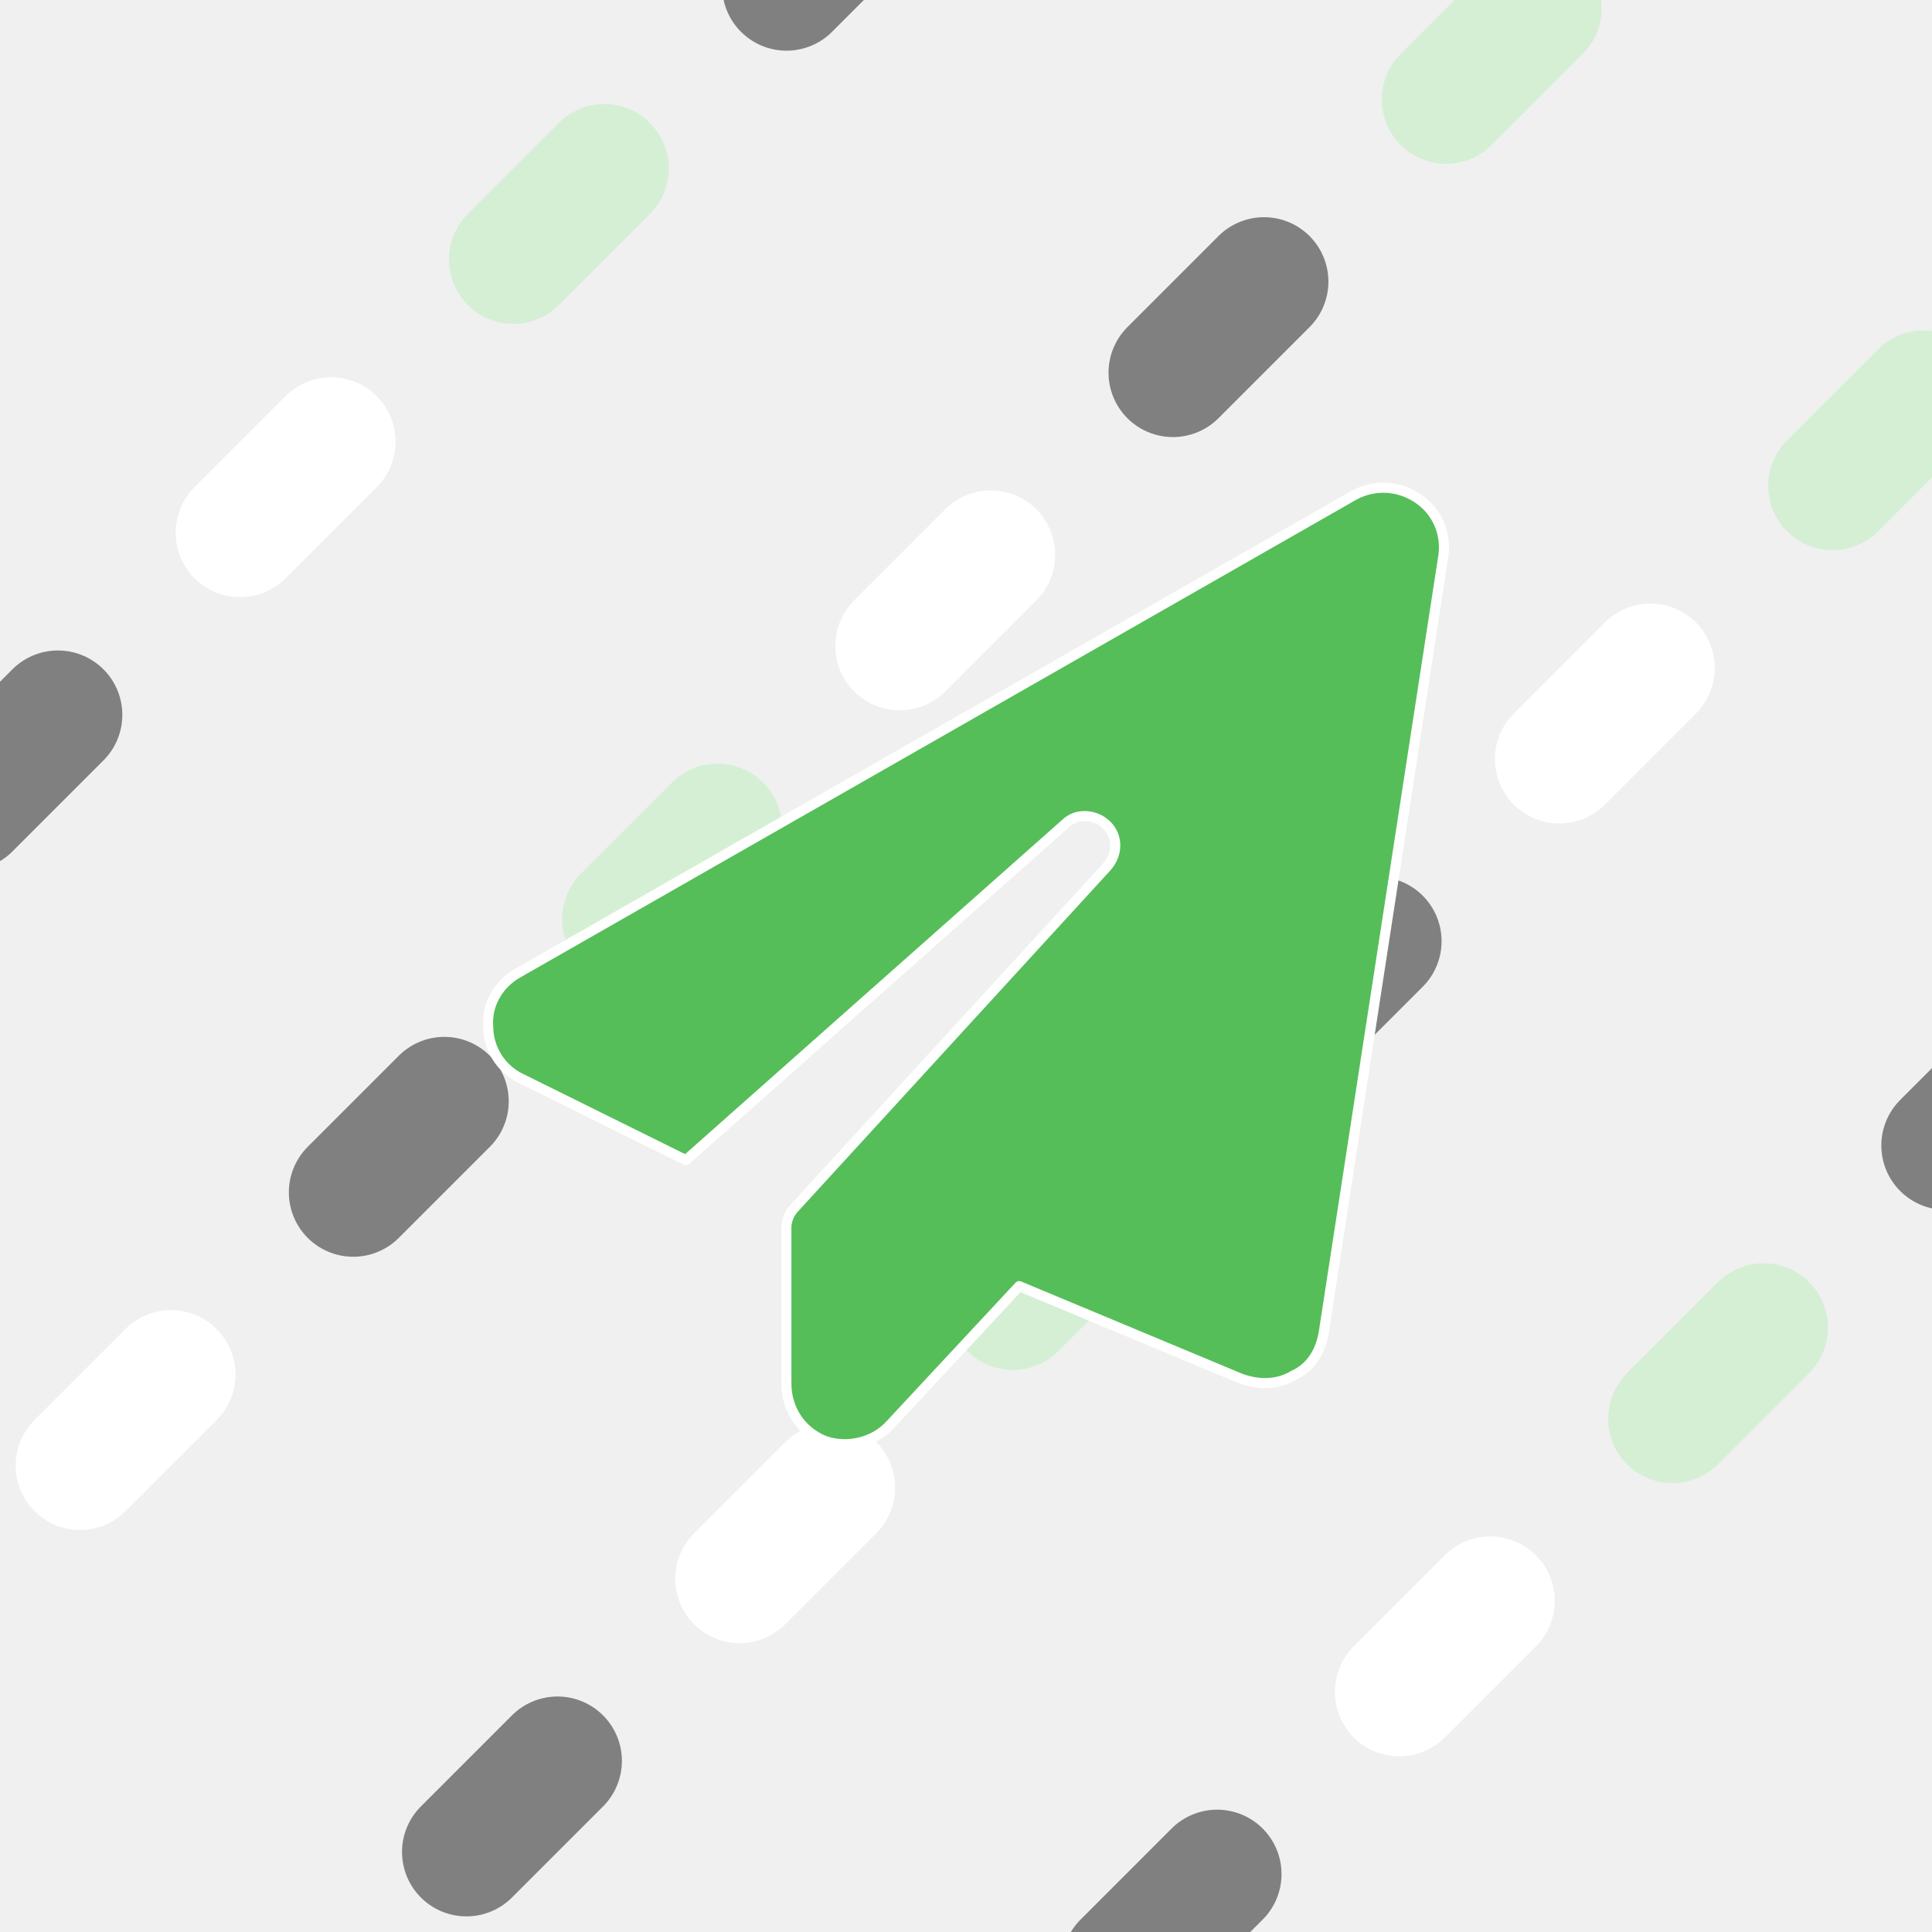
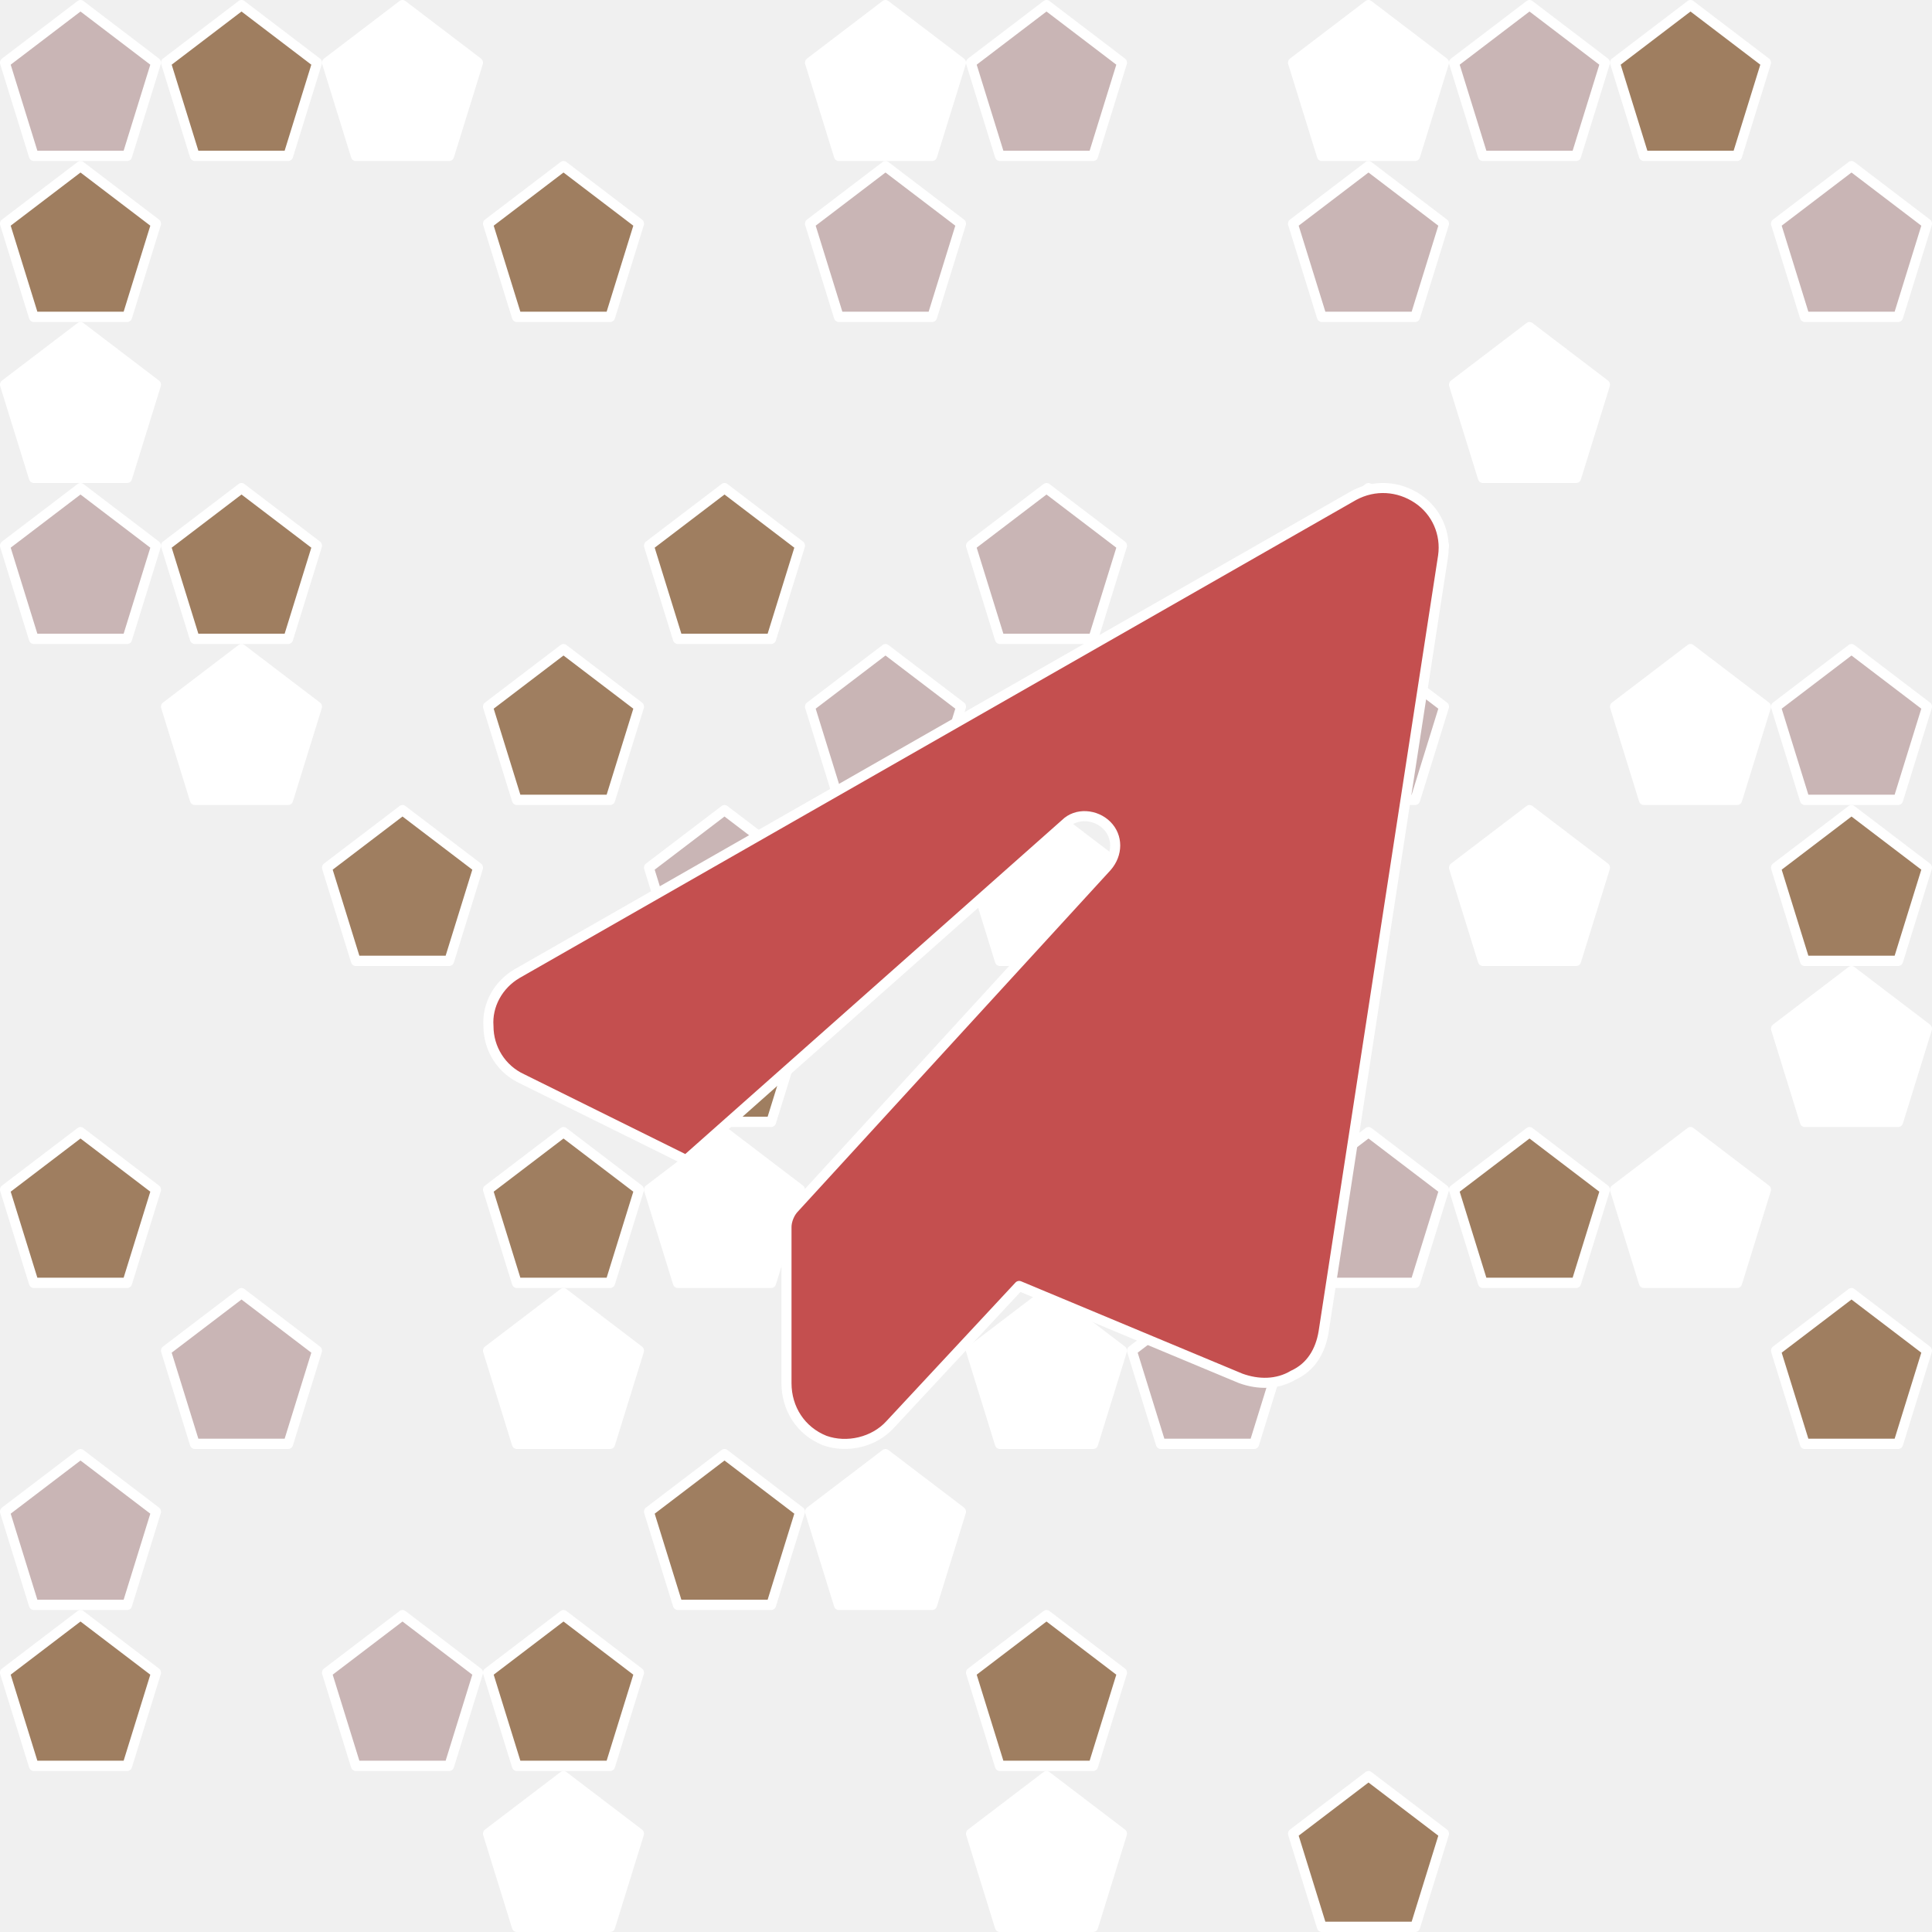
<svg xmlns="http://www.w3.org/2000/svg" width="3840" height="3840" viewBox="0 0 1016 1016" version="1.1" id="svg1" xml:space="preserve">
-   <defs id="defs1" />
-   <g id="layer1" style="display:inline">
-     <path style="fill:#55be59;fill-opacity:1;stroke:#d5efd5;stroke-width:67.733;stroke-linecap:round;stroke-dasharray:67.733, 541.866;stroke-dashoffset:406.4;stroke-opacity:1" d="m -304.8,711.2 1016,-1016" id="path1" />
-     <path style="display:inline;fill:#55be59;fill-opacity:1;stroke:#d5efd5;stroke-width:67.733;stroke-linecap:round;stroke-dasharray:67.733,541.867;stroke-dashoffset:0;stroke-opacity:1" d="M -101.6,914.4 914.4,-101.6" id="path1-0" />
-     <path style="display:inline;fill:#55be59;fill-opacity:1;stroke:#d5efd5;stroke-width:67.733;stroke-linecap:round;stroke-dasharray:67.733, 541.867;stroke-dashoffset:0;stroke-opacity:1" d="M 101.6,1117.6 1117.6,101.6" id="path1-0-3" />
-     <path style="display:inline;fill:#55be59;fill-opacity:1;stroke:#d5efd5;stroke-width:67.733;stroke-linecap:round;stroke-dasharray:67.733, 541.866;stroke-dashoffset:406.4;stroke-opacity:1" d="M 304.8,1320.8 1320.8,304.8" id="path1-0-3-8" />
+   <defs id="defs1">
+     <style id="style1">.cls-1{fill:#5b9c95;}.cls-2{fill:#72392f;}.cls-3{fill:#5e302b;}.cls-4{fill:#7f3e37;}.cls-5{fill:#cc9458;}.cls-6{fill:#f0c788;}.cls-7{fill:#eaac2e;}.cls-8{fill:#da4d5d;}.cls-9{fill:#d63d55;}.cls-10{fill:#f6e0b8;}.cls-11{fill:#76c27d;}.cls-12{fill:#69aa6d;}.cls-13{fill:#c99028;}</style>
+   </defs>
+   <g id="layer1-6" style="display:inline" transform="translate(1.5708256e-4,1.5442627e-4)">
+     <path style="display:inline;fill:#c9b5b5;fill-opacity:1;stroke:#ffffff;stroke-width:12.948;stroke-linecap:round;stroke-linejoin:round;stroke-dasharray:none;stroke-dashoffset:1536;stroke-opacity:1" id="path8-6-3-7-1" d="m 569.601,254 -123.088,0.083 -38.116,-117.038 99.532,-72.417 99.63,72.282 z" transform="matrix(0.3991649,2.8304596e-4,-2.700364e-4,0.4183921,770.9366,314.1916)" />
+     <path style="display:inline;fill:#c9b5b5;fill-opacity:1;stroke:#ffffff;stroke-width:12.948;stroke-linecap:round;stroke-linejoin:round;stroke-dasharray:none;stroke-dashoffset:1536;stroke-opacity:1" id="path8-6-3-7" d="m 569.601,254 -123.088,0.083 -38.116,-117.038 99.532,-72.417 99.63,72.282 z" transform="matrix(0.3991649,2.8304596e-4,-2.700364e-4,0.4183921,770.9366,60.19167)" />
+     <path style="display:inline;fill:#c9b5b5;fill-opacity:1;stroke:#ffffff;stroke-width:12.948;stroke-linecap:round;stroke-linejoin:round;stroke-dasharray:none;stroke-dashoffset:1536;stroke-opacity:1" id="path8-17" d="m 569.601,254 -123.088,0.083 -38.116,-117.038 99.532,-72.417 99.63,72.282 z" transform="matrix(0.3991649,2.8304596e-4,-2.700364e-4,0.4183921,601.6034,-24.47497)" />
+     <path style="display:inline;fill:#c9b5b5;fill-opacity:1;stroke:#ffffff;stroke-width:12.948;stroke-linecap:round;stroke-linejoin:round;stroke-dasharray:none;stroke-dashoffset:1536;stroke-opacity:1" id="path8-6-3-9-7-3" d="m 569.601,254 -123.088,0.083 -38.116,-117.038 99.532,-72.417 99.63,72.282 z" transform="matrix(0.3991649,2.8304596e-4,-2.700364e-4,0.4183921,516.9364,568.1915)" />
+     <path style="display:inline;fill:#c9b5b5;fill-opacity:1;stroke:#ffffff;stroke-width:12.948;stroke-linecap:round;stroke-linejoin:round;stroke-dasharray:none;stroke-dashoffset:1536;stroke-opacity:1" id="path8-6-3-9-7" d="m 569.601,254 -123.088,0.083 -38.116,-117.038 99.532,-72.417 99.63,72.282 z" transform="matrix(0.3991649,2.8304596e-4,-2.700364e-4,0.4183921,516.9366,314.1916)" />
+     <path style="display:inline;fill:#c9b5b5;fill-opacity:1;stroke:#ffffff;stroke-width:12.948;stroke-linecap:round;stroke-linejoin:round;stroke-dasharray:none;stroke-dashoffset:1536;stroke-opacity:1" id="path8-6-3-9" d="m 569.601,254 -123.088,0.083 -38.116,-117.038 99.532,-72.417 99.63,72.282 z" transform="matrix(0.3991649,2.8304596e-4,-2.700364e-4,0.4183921,516.9366,60.19168)" />
+     <path style="display:inline;fill:#c9b5b5;fill-opacity:1;stroke:#ffffff;stroke-width:12.948;stroke-linecap:round;stroke-linejoin:round;stroke-dasharray:none;stroke-dashoffset:1536;stroke-opacity:1" id="path8-9-2-7-0" d="m 569.601,254 -123.088,0.083 -38.116,-117.038 99.532,-72.417 99.63,72.282 z" transform="matrix(0.3991649,2.8304596e-4,-2.700364e-4,0.4183921,432.2697,652.8582)" />
+     <path style="display:inline;fill:#c9b5b5;fill-opacity:1;stroke:#ffffff;stroke-width:12.948;stroke-linecap:round;stroke-linejoin:round;stroke-dasharray:none;stroke-dashoffset:1536;stroke-opacity:1" id="path8-6-4" d="m 569.601,254 -123.088,0.083 -38.116,-117.038 99.532,-72.417 99.63,72.282 z" transform="matrix(0.3991649,2.8304596e-4,-2.700364e-4,0.4183921,347.6032,229.525)" />
+     <path style="display:inline;fill:#c9b5b5;fill-opacity:1;stroke:#ffffff;stroke-width:12.948;stroke-linecap:round;stroke-linejoin:round;stroke-dasharray:none;stroke-dashoffset:1536;stroke-opacity:1" id="path8-1" d="m 569.601,254 -123.088,0.083 -38.116,-117.038 99.532,-72.417 99.63,72.282 z" transform="matrix(0.3991649,2.8304596e-4,-2.700364e-4,0.4183921,347.6034,-24.47496)" />
+     <path style="display:inline;fill:#c9b5b5;fill-opacity:1;stroke:#ffffff;stroke-width:12.948;stroke-linecap:round;stroke-linejoin:round;stroke-dasharray:none;stroke-dashoffset:1536;stroke-opacity:1" id="path8-6-3-4-7" d="m 569.601,254 -123.088,0.083 -38.116,-117.038 99.532,-72.417 99.63,72.282 z" transform="matrix(0.3991649,2.8304596e-4,-2.700364e-4,0.4183921,262.9366,314.1916)" />
+     <path style="display:inline;fill:#c9b5b5;fill-opacity:1;stroke:#ffffff;stroke-width:12.948;stroke-linecap:round;stroke-linejoin:round;stroke-dasharray:none;stroke-dashoffset:1536;stroke-opacity:1" id="path8-6-3-4" d="m 569.601,254 -123.088,0.083 -38.116,-117.038 99.532,-72.417 99.63,72.282 z" transform="matrix(0.3991649,2.8304596e-4,-2.700364e-4,0.4183921,262.9366,60.19169)" />
+     <path style="display:inline;fill:#c9b5b5;fill-opacity:1;stroke:#ffffff;stroke-width:12.948;stroke-linecap:round;stroke-linejoin:round;stroke-dasharray:none;stroke-dashoffset:1536;stroke-opacity:1" id="path8-9-5-3" d="m 569.601,254 -123.088,0.083 -38.116,-117.038 99.532,-72.417 99.63,72.282 z" transform="matrix(0.3991649,2.8304596e-4,-2.700364e-4,0.4183921,178.2699,398.8583)" />
+     <path style="display:inline;fill:#c9b5b5;fill-opacity:1;stroke:#ffffff;stroke-width:12.948;stroke-linecap:round;stroke-linejoin:round;stroke-dasharray:none;stroke-dashoffset:1536;stroke-opacity:1" id="path8-6-3-5-08" d="m 569.601,254 -123.088,0.083 -38.116,-117.038 99.532,-72.417 99.63,72.282 z" transform="matrix(0.3991649,2.8304596e-4,-2.700364e-4,0.4183921,8.936223,822.1915)" />
+     <path style="display:inline;fill:#c9b5b5;fill-opacity:1;stroke:#ffffff;stroke-width:12.948;stroke-linecap:round;stroke-linejoin:round;stroke-dasharray:none;stroke-dashoffset:1536;stroke-opacity:1" id="path8-9-6-5" d="m 569.601,254 -123.088,0.083 -38.116,-117.038 99.532,-72.417 99.63,72.282 z" transform="matrix(0.3991649,2.8304596e-4,-2.700364e-4,0.4183921,-75.7303,652.8582)" />
+     <path style="display:inline;fill:#c9b5b5;fill-opacity:1;stroke:#ffffff;stroke-width:12.948;stroke-linecap:round;stroke-linejoin:round;stroke-dasharray:none;stroke-dashoffset:1536;stroke-opacity:1" id="path8-6-39-9" d="m 569.601,254 -123.088,0.083 -38.116,-117.038 99.532,-72.417 99.63,72.282 z" transform="matrix(0.3991649,2.8304596e-4,-2.700364e-4,0.4183921,-160.397,737.5248)" />
+     <path style="display:inline;fill:#c9b5b5;fill-opacity:1;stroke:#ffffff;stroke-width:12.948;stroke-linecap:round;stroke-linejoin:round;stroke-dasharray:none;stroke-dashoffset:1536;stroke-opacity:1" id="path8-6" d="m 569.601,254 -123.088,0.083 -38.116,-117.038 99.532,-72.417 99.63,72.282 z" transform="matrix(0.3991649,2.8304596e-4,-2.700364e-4,0.4183921,-160.3968,229.525)" />
+     <path style="display:inline;fill:#c9b5b5;fill-opacity:1;stroke:#ffffff;stroke-width:12.948;stroke-linecap:round;stroke-linejoin:round;stroke-dasharray:none;stroke-dashoffset:1536;stroke-opacity:1" id="path8" d="m 569.601,254 -123.088,0.083 -38.116,-117.038 99.532,-72.417 99.63,72.282 z" transform="matrix(0.3991649,2.8304596e-4,-2.700364e-4,0.4183921,-160.3967,-24.47495)" />
  </g>
-   <g id="layer5" style="display:inline">
-     <path style="display:inline;fill:#55be59;fill-opacity:1;stroke:#808080;stroke-width:67.733;stroke-linecap:round;stroke-dasharray:67.733, 541.866;stroke-dashoffset:203.2;stroke-opacity:1" d="M -304.8,711.2 711.2,-304.8" id="path1-2" />
-     <path style="display:inline;fill:#55be59;fill-opacity:1;stroke:#808080;stroke-width:67.733;stroke-opacity:1;stroke-linecap:round;stroke-dasharray:67.733,541.867;stroke-dashoffset:203.2" d="M -101.6,914.4 914.4,-101.6" id="path1-0-4" />
-     <path style="display:inline;fill:#55be59;fill-opacity:1;stroke:#808080;stroke-width:67.733;stroke-linecap:round;stroke-dasharray:67.733, 541.866;stroke-dashoffset:406.4;stroke-opacity:1" d="M 101.6,1117.6 1117.6,101.6" id="path1-0-3-5" />
-     <path style="display:inline;fill:#55be59;fill-opacity:1;stroke:#808080;stroke-width:67.733;stroke-linecap:round;stroke-dasharray:67.733, 541.866;stroke-dashoffset:203.2;stroke-opacity:1" d="M 304.8,1320.8 1320.8,304.8" id="path1-0-3-8-8" />
+   <g id="layer5-0" style="display:inline" transform="translate(1.5708256e-4,1.5442627e-4)">
+     <path style="display:inline;fill:#9f7e60;fill-opacity:1;stroke:#ffffff;stroke-width:12.949;stroke-linecap:round;stroke-linejoin:round;stroke-dasharray:none;stroke-dashoffset:1536;stroke-opacity:1" id="path8-3-32-0-8-4-6" d="m 569.601,254 -123.088,0.083 -38.116,-117.038 99.532,-72.417 99.63,72.282 z" transform="matrix(0.3991638,2.8304596e-4,-2.700364e-4,0.4183917,770.9369,652.8582)" />
+     <path style="display:inline;fill:#9f7e60;fill-opacity:1;stroke:#ffffff;stroke-width:12.949;stroke-linecap:round;stroke-linejoin:round;stroke-dasharray:none;stroke-dashoffset:1536;stroke-opacity:1" id="path8-3-32-0-8-2" d="m 569.601,254 -123.088,0.083 -38.116,-117.038 99.532,-72.417 99.63,72.282 z" transform="matrix(0.3991638,2.8304596e-4,-2.700364e-4,0.4183917,770.9371,398.8583)" />
+     <path style="display:inline;fill:#9f7e60;fill-opacity:1;stroke:#ffffff;stroke-width:12.949;stroke-linecap:round;stroke-linejoin:round;stroke-dasharray:none;stroke-dashoffset:1536;stroke-opacity:1" id="path8-3-2-1-6" d="m 569.601,254 -123.088,0.083 -38.116,-117.038 99.532,-72.417 99.63,72.282 z" transform="matrix(0.3991645,2.8304596e-4,-2.700364e-4,0.4183917,686.2703,-24.47491)" />
+     <path style="display:inline;fill:#9f7e60;fill-opacity:1;stroke:#ffffff;stroke-width:12.949;stroke-linecap:round;stroke-linejoin:round;stroke-dasharray:none;stroke-dashoffset:1536;stroke-opacity:1" id="path8-3-1-2-9-1" d="m 569.601,254 -123.088,0.083 -38.116,-117.038 99.532,-72.417 99.63,72.282 z" transform="matrix(0.3991638,2.8304596e-4,-2.700364e-4,0.4183917,601.6037,568.1916)" />
+     <path style="display:inline;fill:#9f7e60;fill-opacity:1;stroke:#ffffff;stroke-width:12.949;stroke-linecap:round;stroke-linejoin:round;stroke-dasharray:none;stroke-dashoffset:1536;stroke-opacity:1" id="path8-3-32-8-9-0-8" d="m 569.601,254 -123.088,0.083 -38.116,-117.038 99.532,-72.417 99.63,72.282 z" transform="matrix(0.3991638,2.8304596e-4,-2.700364e-4,0.4183917,516.9367,906.8582)" />
+     <path style="display:inline;fill:#9f7e60;fill-opacity:1;stroke:#ffffff;stroke-width:12.949;stroke-linecap:round;stroke-linejoin:round;stroke-dasharray:none;stroke-dashoffset:1536;stroke-opacity:1" id="path8-3-6-9-3-7" d="m 569.601,254 -123.088,0.083 -38.116,-117.038 99.532,-72.417 99.63,72.282 z" transform="matrix(0.3991638,2.8304596e-4,-2.700364e-4,0.4183917,347.6035,822.1915)" />
+     <path style="display:inline;fill:#9f7e60;fill-opacity:1;stroke:#ffffff;stroke-width:12.949;stroke-linecap:round;stroke-linejoin:round;stroke-dasharray:none;stroke-dashoffset:1536;stroke-opacity:1" id="path8-3-29-7-8-7-9" d="m 569.601,254 -123.088,0.083 -38.116,-117.038 99.532,-72.417 99.63,72.282 z" transform="matrix(0.3991638,2.8304596e-4,-2.700364e-4,0.4183917,178.2702,737.5249)" />
+     <path style="display:inline;fill:#9f7e60;fill-opacity:1;stroke:#ffffff;stroke-width:12.949;stroke-linecap:round;stroke-linejoin:round;stroke-dasharray:none;stroke-dashoffset:1536;stroke-opacity:1" id="path8-3-29-7-8-2" d="m 569.601,254 -123.088,0.083 -38.116,-117.038 99.532,-72.417 99.63,72.282 z" transform="matrix(0.3991638,2.8304596e-4,-2.700364e-4,0.4183917,178.2703,483.525)" />
+     <path style="display:inline;fill:#9f7e60;fill-opacity:1;stroke:#ffffff;stroke-width:12.949;stroke-linecap:round;stroke-linejoin:round;stroke-dasharray:none;stroke-dashoffset:1536;stroke-opacity:1" id="path8-3-29-7-0" d="m 569.601,254 -123.088,0.083 -38.116,-117.038 99.532,-72.417 99.63,72.282 z" transform="matrix(0.3991638,2.8304596e-4,-2.700364e-4,0.4183917,178.2703,229.525)" />
+     <path style="display:inline;fill:#9f7e60;fill-opacity:1;stroke:#ffffff;stroke-width:12.949;stroke-linecap:round;stroke-linejoin:round;stroke-dasharray:none;stroke-dashoffset:1536;stroke-opacity:1" id="path8-3-5-8-0-2" d="m 569.601,254 -123.088,0.083 -38.116,-117.038 99.532,-72.417 99.63,72.282 z" transform="matrix(0.3991638,2.8304596e-4,-2.700364e-4,0.4183917,93.60351,822.1915)" />
+     <path style="display:inline;fill:#9f7e60;fill-opacity:1;stroke:#ffffff;stroke-width:12.949;stroke-linecap:round;stroke-linejoin:round;stroke-dasharray:none;stroke-dashoffset:1536;stroke-opacity:1" id="path8-3-5-8-5-3" d="m 569.601,254 -123.088,0.083 -38.116,-117.038 99.532,-72.417 99.63,72.282 z" transform="matrix(0.3991638,2.8304596e-4,-2.700364e-4,0.4183917,93.60366,568.1916)" />
+     <path style="display:inline;fill:#9f7e60;fill-opacity:1;stroke:#ffffff;stroke-width:12.949;stroke-linecap:round;stroke-linejoin:round;stroke-dasharray:none;stroke-dashoffset:1536;stroke-opacity:1" id="path8-3-5-8-7" d="m 569.601,254 -123.088,0.083 -38.116,-117.038 99.532,-72.417 99.63,72.282 z" transform="matrix(0.3991638,2.8304596e-4,-2.700364e-4,0.4183917,93.60381,314.1917)" />
+     <path style="display:inline;fill:#9f7e60;fill-opacity:1;stroke:#ffffff;stroke-width:12.949;stroke-linecap:round;stroke-linejoin:round;stroke-dasharray:none;stroke-dashoffset:1536;stroke-opacity:1" id="path8-3-5-5" d="m 569.601,254 -123.088,0.083 -38.116,-117.038 99.532,-72.417 99.63,72.282 z" transform="matrix(0.3991638,2.8304596e-4,-2.700364e-4,0.4183917,93.60381,60.19176)" />
+     <path style="display:inline;fill:#9f7e60;fill-opacity:1;stroke:#ffffff;stroke-width:12.949;stroke-linecap:round;stroke-linejoin:round;stroke-dasharray:none;stroke-dashoffset:1536;stroke-opacity:1" id="path8-3-32-5-9" d="m 569.601,254 -123.088,0.083 -38.116,-117.038 99.532,-72.417 99.63,72.282 z" transform="matrix(0.3991638,2.8304596e-4,-2.700364e-4,0.4183917,8.936993,398.8583)" />
+     <path style="display:inline;fill:#9f7e60;fill-opacity:1;stroke:#ffffff;stroke-width:12.949;stroke-linecap:round;stroke-linejoin:round;stroke-dasharray:none;stroke-dashoffset:1536;stroke-opacity:1" id="path8-3-29-2" d="m 569.601,254 -123.088,0.083 -38.116,-117.038 99.532,-72.417 99.63,72.282 z" transform="matrix(0.3991638,2.8304596e-4,-2.700364e-4,0.4183917,-75.72969,229.525)" />
+     <path style="display:inline;fill:#9f7e60;fill-opacity:1;stroke:#ffffff;stroke-width:12.949;stroke-linecap:round;stroke-linejoin:round;stroke-dasharray:none;stroke-dashoffset:1536;stroke-opacity:1" id="path8-3-2-2" d="m 569.601,254 -123.088,0.083 -38.116,-117.038 99.532,-72.417 99.63,72.282 z" transform="matrix(0.3991645,2.8304596e-4,-2.700364e-4,0.4183917,-75.72983,-24.47489)" />
+     <path style="display:inline;fill:#9f7e60;fill-opacity:1;stroke:#ffffff;stroke-width:12.949;stroke-linecap:round;stroke-linejoin:round;stroke-dasharray:none;stroke-dashoffset:1536;stroke-opacity:1" id="path8-3-9-9-8" d="m 569.601,254 -123.088,0.083 -38.116,-117.038 99.532,-72.417 99.63,72.282 z" transform="matrix(0.3991638,2.8304596e-4,-2.700364e-4,0.4183917,-160.3965,822.1915)" />
+     <path style="display:inline;fill:#9f7e60;fill-opacity:1;stroke:#ffffff;stroke-width:12.949;stroke-linecap:round;stroke-linejoin:round;stroke-dasharray:none;stroke-dashoffset:1536;stroke-opacity:1" id="path8-3-9-1-9" d="m 569.601,254 -123.088,0.083 -38.116,-117.038 99.532,-72.417 99.63,72.282 z" transform="matrix(0.3991638,2.8304596e-4,-2.700364e-4,0.4183917,-160.3964,568.1916)" />
+     <path style="display:inline;fill:#9f7e60;fill-opacity:1;stroke:#ffffff;stroke-width:12.949;stroke-linecap:round;stroke-linejoin:round;stroke-dasharray:none;stroke-dashoffset:1536;stroke-opacity:1" id="path8-3-7" d="m 569.601,254 -123.088,0.083 -38.116,-117.038 99.532,-72.417 99.63,72.282 z" transform="matrix(0.3991638,2.8304596e-4,-2.700364e-4,0.4183917,-160.3962,60.19177)" />
  </g>
-   <g id="layer6" style="stroke-dasharray:1,5;stroke-dashoffset:0">
-     <path style="display:inline;fill:#55be59;fill-opacity:1;stroke:#ffffff;stroke-width:67.733;stroke-linecap:round;stroke-dasharray:67.733, 541.866;stroke-dashoffset:0" d="M -304.8,711.2 711.2,-304.8" id="path1-25" />
-     <path style="display:inline;fill:#55be59;fill-opacity:1;stroke:#ffffff;stroke-width:67.733;stroke-dasharray:67.733,541.867;stroke-linecap:round;stroke-dashoffset:406.4" d="M -101.6,914.4 914.4,-101.6" id="path1-0-42" />
-     <path style="display:inline;fill:#55be59;fill-opacity:1;stroke:#ffffff;stroke-width:67.733;stroke-linecap:round;stroke-dasharray:67.733, 541.866;stroke-dashoffset:203.2" d="M 101.6,1117.6 1117.6,101.6" id="path1-0-3-7" />
-     <path style="display:inline;fill:#55be59;fill-opacity:1;stroke:#ffffff;stroke-width:67.733;stroke-linecap:round;stroke-dasharray:67.733, 541.866;stroke-dashoffset:0" d="M 304.8,1320.8 1320.8,304.8" id="path1-0-3-8-5" />
+   <g id="layer6-3" style="display:inline;stroke-dasharray:1, 5;stroke-dashoffset:0" transform="translate(1.5708256e-4,1.5442627e-4)">
+     <path style="display:inline;fill:#ffffff;fill-opacity:1;stroke:#ffffff;stroke-width:12.949;stroke-linecap:round;stroke-linejoin:round;stroke-dasharray:none;stroke-dashoffset:1536;stroke-opacity:1" id="path8-3-3-54-49-3-6" d="m 569.601,254 -123.088,0.083 -38.116,-117.038 99.532,-72.417 99.63,72.282 z" transform="matrix(0.3991645,2.8304596e-4,-2.700364e-4,0.4183917,770.9366,483.525)" />
+     <path style="display:inline;fill:#ffffff;fill-opacity:1;stroke:#ffffff;stroke-width:12.949;stroke-linecap:round;stroke-linejoin:round;stroke-dasharray:none;stroke-dashoffset:1536;stroke-opacity:1" id="path8-3-3-5-0-8-8-1" d="m 569.601,254 -123.088,0.083 -38.116,-117.038 99.532,-72.417 99.63,72.282 z" transform="matrix(0.3991645,2.8304596e-4,-2.700364e-4,0.4183917,686.27,568.1916)" />
+     <path style="display:inline;fill:#ffffff;fill-opacity:1;stroke:#ffffff;stroke-width:12.949;stroke-linecap:round;stroke-linejoin:round;stroke-dasharray:none;stroke-dashoffset:1536;stroke-opacity:1" id="path8-3-3-5-0-8-2" d="m 569.601,254 -123.088,0.083 -38.116,-117.038 99.532,-72.417 99.63,72.282 z" transform="matrix(0.3991645,2.8304596e-4,-2.700364e-4,0.4183917,686.2701,314.1917)" />
+     <path style="display:inline;fill:#ffffff;fill-opacity:1;stroke:#ffffff;stroke-width:12.949;stroke-linecap:round;stroke-linejoin:round;stroke-dasharray:none;stroke-dashoffset:1536;stroke-opacity:1" id="path8-3-3-9-5-9" d="m 569.601,254 -123.088,0.083 -38.116,-117.038 99.532,-72.417 99.63,72.282 z" transform="matrix(0.3991645,2.8304596e-4,-2.700364e-4,0.4183917,601.6034,398.8583)" />
+     <path style="display:inline;fill:#ffffff;fill-opacity:1;stroke:#ffffff;stroke-width:12.949;stroke-linecap:round;stroke-linejoin:round;stroke-dasharray:none;stroke-dashoffset:1536;stroke-opacity:1" id="path8-3-3-9-3" d="m 569.601,254 -123.088,0.083 -38.116,-117.038 99.532,-72.417 99.63,72.282 z" transform="matrix(0.3991645,2.8304596e-4,-2.700364e-4,0.4183917,601.6034,144.8584)" />
+     <path style="display:inline;fill:#ffffff;fill-opacity:1;stroke:#ffffff;stroke-width:12.949;stroke-linecap:round;stroke-linejoin:round;stroke-dasharray:none;stroke-dashoffset:1536;stroke-opacity:1" id="path8-3-3-54-4-1" d="m 569.601,254 -123.088,0.083 -38.116,-117.038 99.532,-72.417 99.63,72.282 z" transform="matrix(0.3991645,2.8304596e-4,-2.700364e-4,0.4183917,516.9366,229.525)" />
+     <path style="display:inline;fill:#ffffff;fill-opacity:1;stroke:#ffffff;stroke-width:12.949;stroke-linecap:round;stroke-linejoin:round;stroke-dasharray:none;stroke-dashoffset:1536;stroke-opacity:1" id="path8-3-3-5-7-5-9" d="m 569.601,254 -123.088,0.083 -38.116,-117.038 99.532,-72.417 99.63,72.282 z" transform="matrix(0.3991645,2.8304596e-4,-2.700364e-4,0.4183917,516.9369,-24.4749)" />
+     <path style="display:inline;fill:#ffffff;fill-opacity:1;stroke:#ffffff;stroke-width:12.949;stroke-linecap:round;stroke-linejoin:round;stroke-dasharray:none;stroke-dashoffset:1536;stroke-opacity:1" id="path8-3-3-6-1-6-4" d="m 569.601,254 -123.088,0.083 -38.116,-117.038 99.532,-72.417 99.63,72.282 z" transform="matrix(0.3991645,2.8304596e-4,-2.700364e-4,0.4183917,347.6031,906.8582)" />
+     <path style="display:inline;fill:#ffffff;fill-opacity:1;stroke:#ffffff;stroke-width:12.949;stroke-linecap:round;stroke-linejoin:round;stroke-dasharray:none;stroke-dashoffset:1536;stroke-opacity:1" id="path8-3-3-6-1-8-7" d="m 569.601,254 -123.088,0.083 -38.116,-117.038 99.532,-72.417 99.63,72.282 z" transform="matrix(0.3991645,2.8304596e-4,-2.700364e-4,0.4183917,347.6033,652.8582)" />
+     <path style="display:inline;fill:#ffffff;fill-opacity:1;stroke:#ffffff;stroke-width:12.949;stroke-linecap:round;stroke-linejoin:round;stroke-dasharray:none;stroke-dashoffset:1536;stroke-opacity:1" id="path8-3-3-6-1-84" d="m 569.601,254 -123.088,0.083 -38.116,-117.038 99.532,-72.417 99.63,72.282 z" transform="matrix(0.3991645,2.8304596e-4,-2.700364e-4,0.4183917,347.6034,398.8583)" />
+     <path style="display:inline;fill:#ffffff;fill-opacity:1;stroke:#ffffff;stroke-width:12.949;stroke-linecap:round;stroke-linejoin:round;stroke-dasharray:none;stroke-dashoffset:1536;stroke-opacity:1" id="path8-3-3-54-0-5-0-5" d="m 569.601,254 -123.088,0.083 -38.116,-117.038 99.532,-72.417 99.63,72.282 z" transform="matrix(0.3991645,2.8304596e-4,-2.700364e-4,0.4183917,262.9364,737.5249)" />
+     <path style="display:inline;fill:#ffffff;fill-opacity:1;stroke:#ffffff;stroke-width:12.949;stroke-linecap:round;stroke-linejoin:round;stroke-dasharray:none;stroke-dashoffset:1536;stroke-opacity:1" id="path8-3-3-5-7-6-0" d="m 569.601,254 -123.088,0.083 -38.116,-117.038 99.532,-72.417 99.63,72.282 z" transform="matrix(0.3991645,2.8304596e-4,-2.700364e-4,0.4183917,262.9369,-24.47489)" />
+     <path style="display:inline;fill:#ffffff;fill-opacity:1;stroke:#ffffff;stroke-width:12.949;stroke-linecap:round;stroke-linejoin:round;stroke-dasharray:none;stroke-dashoffset:1536;stroke-opacity:1" id="path8-3-3-5-78-9-2-3" d="m 569.601,254 -123.088,0.083 -38.116,-117.038 99.532,-72.417 99.63,72.282 z" transform="matrix(0.3991645,2.8304596e-4,-2.700364e-4,0.4183917,178.2699,568.1916)" />
+     <path style="display:inline;fill:#ffffff;fill-opacity:1;stroke:#ffffff;stroke-width:12.949;stroke-linecap:round;stroke-linejoin:round;stroke-dasharray:none;stroke-dashoffset:1536;stroke-opacity:1" id="path8-3-3-3-8-8-6" d="m 569.601,254 -123.088,0.083 -38.116,-117.038 99.532,-72.417 99.63,72.282 z" transform="matrix(0.3991645,2.8304596e-4,-2.700364e-4,0.4183917,93.60308,906.8582)" />
+     <path style="display:inline;fill:#ffffff;fill-opacity:1;stroke:#ffffff;stroke-width:12.949;stroke-linecap:round;stroke-linejoin:round;stroke-dasharray:none;stroke-dashoffset:1536;stroke-opacity:1" id="path8-3-3-3-8-1-1" d="m 569.601,254 -123.088,0.083 -38.116,-117.038 99.532,-72.417 99.63,72.282 z" transform="matrix(0.3991645,2.8304596e-4,-2.700364e-4,0.4183917,93.60323,652.8583)" />
+     <path style="display:inline;fill:#ffffff;fill-opacity:1;stroke:#ffffff;stroke-width:12.949;stroke-linecap:round;stroke-linejoin:round;stroke-dasharray:none;stroke-dashoffset:1536;stroke-opacity:1" id="path8-3-3-5-7-0" d="m 569.601,254 -123.088,0.083 -38.116,-117.038 99.532,-72.417 99.63,72.282 z" transform="matrix(0.3991645,2.8304596e-4,-2.700364e-4,0.4183917,8.936844,-24.47489)" />
+     <path style="display:inline;fill:#ffffff;fill-opacity:1;stroke:#ffffff;stroke-width:12.949;stroke-linecap:round;stroke-linejoin:round;stroke-dasharray:none;stroke-dashoffset:1536;stroke-opacity:1" id="path8-3-3-5-1-6" d="m 569.601,254 -123.088,0.083 -38.116,-117.038 99.532,-72.417 99.63,72.282 z" transform="matrix(0.3991645,2.8304596e-4,-2.700364e-4,0.4183917,-75.72997,314.1917)" />
+     <path style="display:inline;fill:#ffffff;fill-opacity:1;stroke:#ffffff;stroke-width:12.949;stroke-linecap:round;stroke-linejoin:round;stroke-dasharray:none;stroke-dashoffset:1536;stroke-opacity:1" id="path8-3-3-3" d="m 569.601,254 -123.088,0.083 -38.116,-117.038 99.532,-72.417 99.63,72.282 z" transform="matrix(0.3991645,2.8304596e-4,-2.700364e-4,0.4183917,-160.3966,144.8584)" />
  </g>
-   <g id="layer3" style="display:inline">
-     <path style="font-weight:bold;font-size:1252.87px;font-family:'Hasklug Nerd Font Mono';-inkscape-font-specification:'Hasklug Nerd Font Mono Bold';fill:#55be59;stroke:#ffffff;stroke-width:5.292;stroke-linecap:round;stroke-linejoin:round;stroke-dasharray:none" d="m 745.62,262.088 c -10.063,-6.709 -22.642,-7.547 -33.543,-1.677 L 271.82,511.986 c -10.063,5.87 -15.933,16.772 -15.095,27.673 0,11.74 6.709,22.642 17.61,27.673 l 86.374,42.768 199.583,-176.941 c 5.87,-5.87 15.933,-5.032 21.803,0.839 5.87,5.87 5.87,15.095 0,21.803 L 417.734,635.258 c -2.516,2.516 -4.193,6.709 -4.193,10.063 v 82.181 c 0,13.417 7.547,25.158 20.126,30.189 11.74,4.193 25.996,0.839 34.382,-8.386 l 67.925,-72.957 116.563,48.638 c 9.224,3.354 19.287,3.354 27.673,-1.677 9.224,-4.193 14.256,-12.579 15.933,-22.642 l 62.894,-408.391 c 1.677,-11.74 -3.354,-23.48 -13.417,-30.189 z" id="text1" aria-label="" />
+   <g id="layer2">
+     <path style="font-weight:bold;font-size:1252.87px;font-family:'Hasklug Nerd Font Mono';-inkscape-font-specification:'Hasklug Nerd Font Mono Bold';display:inline;fill:#c44f4f;fill-opacity:1;stroke:#ffffff;stroke-width:5.292;stroke-linecap:round;stroke-linejoin:round;stroke-dasharray:none" d="m 745.484,262.229 c -10.057,-6.705 -22.629,-7.543 -33.524,-1.676 L 271.956,511.984 c -10.057,5.867 -15.924,16.762 -15.086,27.657 0,11.733 6.705,22.629 17.6,27.657 l 86.325,42.743 199.469,-176.84 c 5.867,-5.867 15.924,-5.029 21.791,0.838 5.867,5.867 5.867,15.086 0,21.791 L 417.786,635.185 c -2.514,2.514 -4.191,6.705 -4.191,10.057 v 82.134 c 0,13.41 7.543,25.143 20.114,30.172 11.733,4.191 25.981,0.838 34.362,-8.381 l 67.886,-72.915 116.496,48.61 c 9.219,3.352 19.276,3.352 27.657,-1.676 9.219,-4.191 14.248,-12.572 15.924,-22.629 l 62.858,-408.156 c 1.676,-11.733 -3.352,-23.467 -13.41,-30.172 z" id="text1" aria-label="" />
  </g>
</svg>
